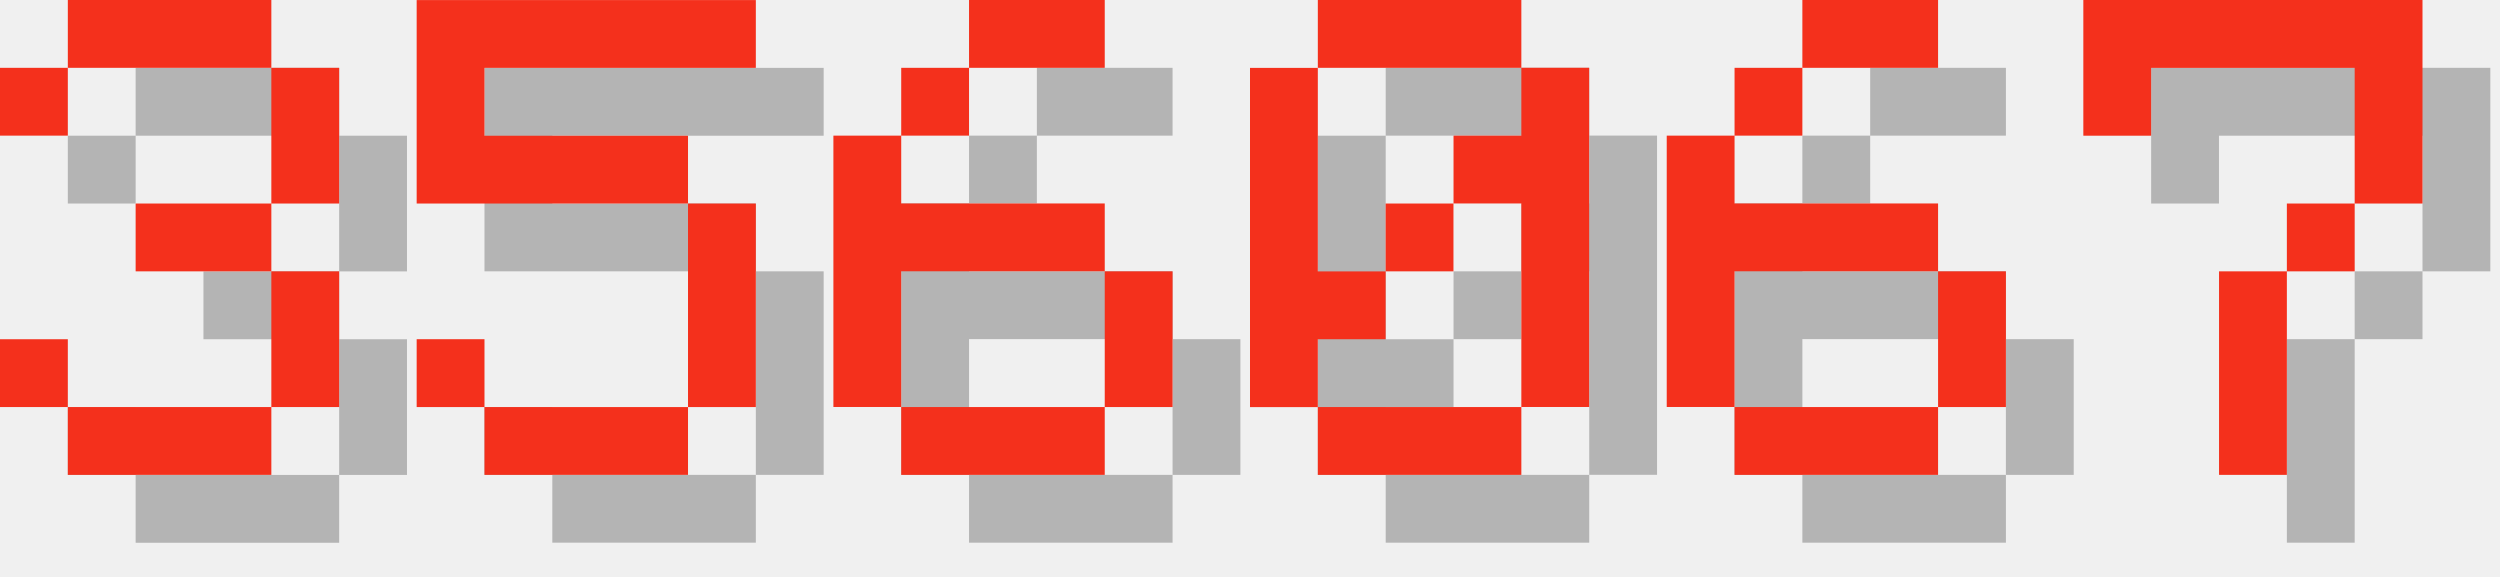
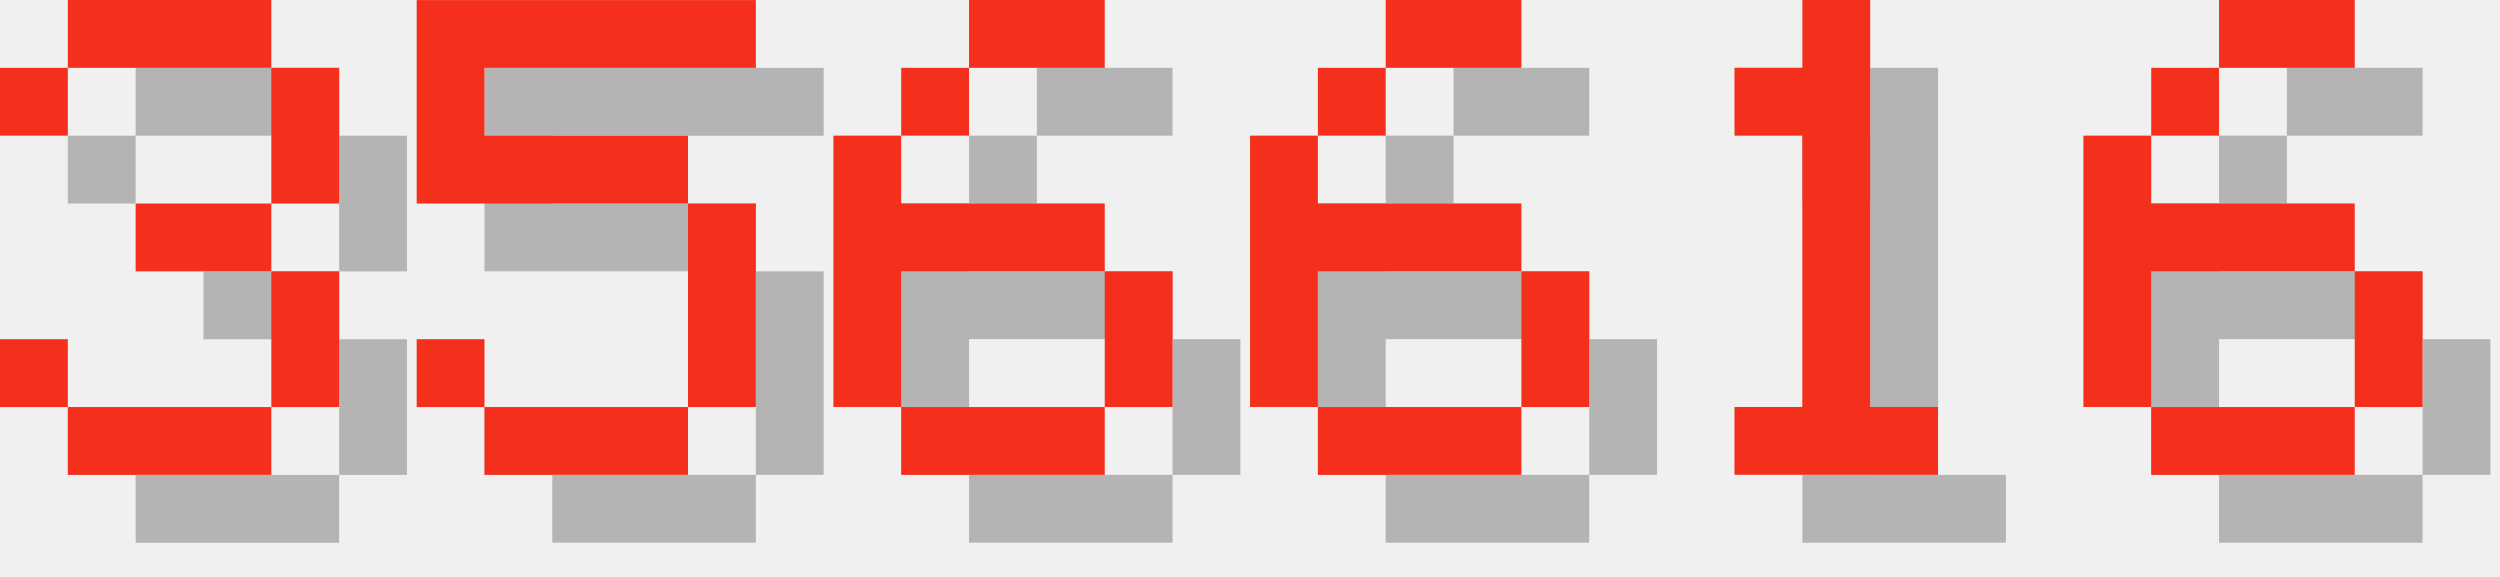
<svg xmlns="http://www.w3.org/2000/svg" version="1.1" width="156.0" height="36">
  <style>
        .text-foreground {
            fill: #F4301C;
        }
        .text-shadow {
            fill: #000000;
            fill-opacity: 0.25;
        }
    </style>
  <g class="digit" id="digit_3" transform="translate(0.0, 0), scale(4)">
    <path id="digit_3_shadow" class="text-shadow" d="m1.058 2.117v1.058h1.058v-1.058h3.175v2.117h-2.117v1.058h2.117v2.117h-3.175v-1.058h-1.058v1.058h1.058v1.058h3.175v-1.058h1.058v-2.117h-1.058v-1.058h1.058v-2.117h-1.058v-1.058h-3.175v1.058h-1.058z" fill-opacity=".5" style="paint-order:stroke fill markers" />
    <path id="digit_3_fg" class="text-foreground" d="m0 1.058v1.058h1.058v-1.058h3.175v2.117h-2.117v1.058h2.117v2.117h-3.175v-1.058h-1.058v1.058h1.058v1.058h3.175v-1.058h1.058v-2.117h-1.058v-1.058h1.058v-2.117h-1.058v-1.058h-3.175v1.058h-1.058z" fill="#fff" style="paint-order:stroke fill markers" />
  </g>
  <g class="digit" id="digit_5" transform="translate(26.0, 0), scale(4)">
    <path id="digit_5_shadow" class="text-shadow" d="m1.058 1.058v3.175h4.233v3.175h-3.175v-1.058h-1.058v1.058h1.058v1.058h3.175v-1.058h1.058v-3.175h-1.058v-1.058h-3.175v-1.058h4.233v-1.058h-5.292z" fill-opacity=".5" style="paint-order:stroke fill markers" />
    <path id="digit_5_fg" class="text-foreground" d="m0 0v3.175h4.233v3.175h-3.175v-1.058h-1.058v1.058h1.058v1.058h3.175v-1.058h1.058v-3.175h-1.058v-1.058h-3.175v-1.058h4.233v-1.058h-5.292z" fill="#fff" style="paint-order:stroke fill markers" />
  </g>
  <g class="digit" id="digit_6" transform="translate(52.0, 0), scale(4)">
    <path id="digit_6_shadow" class="text-shadow" d="m3.175 1.058v1.058h2.117v-1.058h-2.117zm0 1.058h-1.058v1.058h1.058v-1.058zm-1.058 1.058h-1.058v4.233h1.058v-2.117h3.175v-1.058h-3.175v-1.058zm3.175 2.117v2.117h1.058v-2.117h-1.058zm0 2.117h-3.175v1.058h3.175v-1.058z" fill-opacity=".5" style="paint-order:stroke fill markers" />
    <path id="digit_6_fg" class="text-foreground" d="m2.117 0v1.058h2.117v-1.058h-2.117zm0 1.058h-1.058v1.058h1.058v-1.058zm-1.058 1.058h-1.058v4.233h1.058v-2.117h3.175v-1.058h-3.175v-1.058zm3.175 2.117v2.117h1.058v-2.117h-1.058zm0 2.117h-3.175v1.058h3.175v-1.058z" fill="#fff" style="paint-order:stroke fill markers" />
  </g>
-   <g class="digit" id="digit_0" transform="translate(78.0, 0), scale(4)">
-     <path id="digit_0_shadow" class="text-shadow" d="m2.117 1.058v1.058h3.175v-1.058h-3.175zm3.175 1.058v1.058h-1.058v1.058h1.058v3.175h1.058v-5.292h-1.058zm0 5.292h-3.175v1.058h3.175v-1.058zm-3.175 0v-1.058h1.058v-1.058h-1.058v-3.175h-1.058v5.292h1.058zm1.058-2.117h1.058v-1.058h-1.058v1.058z" fill-opacity=".5" style="paint-order:stroke fill markers" />
-     <path id="digit_0_fg" class="text-foreground" d="m1.058 0v1.058h3.175v-1.058h-3.175zm3.175 1.058v1.058h-1.058v1.058h1.058v3.175h1.058v-5.292h-1.058zm0 5.292h-3.175v1.058h3.175v-1.058zm-3.175 0v-1.058h1.058v-1.058h-1.058v-3.175h-1.058v5.292h1.058zm1.058-2.117h1.058v-1.058h-1.058v1.058z" fill="#fff" style="paint-order:stroke fill markers" />
-   </g>
-   <g class="digit" id="digit_6" transform="translate(104.0, 0), scale(4)">
+   <g class="digit" id="digit_6" transform="translate(78.0, 0), scale(4)">
    <path id="digit_6_shadow" class="text-shadow" d="m3.175 1.058v1.058h2.117v-1.058h-2.117zm0 1.058h-1.058v1.058h1.058v-1.058zm-1.058 1.058h-1.058v4.233h1.058v-2.117h3.175v-1.058h-3.175v-1.058zm3.175 2.117v2.117h1.058v-2.117h-1.058zm0 2.117h-3.175v1.058h3.175v-1.058z" fill-opacity=".5" style="paint-order:stroke fill markers" />
    <path id="digit_6_fg" class="text-foreground" d="m2.117 0v1.058h2.117v-1.058h-2.117zm0 1.058h-1.058v1.058h1.058v-1.058zm-1.058 1.058h-1.058v4.233h1.058v-2.117h3.175v-1.058h-3.175v-1.058zm3.175 2.117v2.117h1.058v-2.117h-1.058zm0 2.117h-3.175v1.058h3.175v-1.058z" fill="#fff" style="paint-order:stroke fill markers" />
  </g>
-   <g class="digit" id="digit_7" transform="translate(130.0, 0), scale(4)">
-     <path id="digit_7_shadow" class="text-shadow" d="m1.058 1.058 2e-6 2.117h1.058v-1.058h3.175v1.058l2e-7 1.058h-1.058v1.058h-1.058l4e-7 3.175 1.058 1e-7v-3.175h1.058v-1.058h1.058l5e-7 -1.058v-2.117z" fill-opacity=".5" style="paint-order:stroke fill markers" />
-     <path id="digit_7_fg" class="text-foreground" d="m0 0 2e-6 2.117h1.058v-1.058h3.175v1.058l2e-7 1.058h-1.058v1.058h-1.058l4e-7 3.175 1.058 1e-7v-3.175h1.058v-1.058h1.058l5e-7 -1.058v-2.117z" fill="#fff" style="paint-order:stroke fill markers" />
+   <g class="digit" id="digit_1" transform="translate(104.0, 0), scale(4)">
+     <path id="digit_1_shadow" class="text-shadow" d="m2.117 2.117v1.058h1.058v4.233h-1.058v1.058h3.175v-1.058h-1.058v-6.35h-1.058v1.058h-1.058z" fill-opacity=".5" style="paint-order:stroke fill markers" />
+     <path id="digit_1_fg" class="text-foreground" d="m1.058 1.058v1.058h1.058v4.233h-1.058v1.058h3.175v-1.058h-1.058v-6.35h-1.058v1.058h-1.058z" fill="#fff" style="paint-order:stroke fill markers" />
+   </g>
+   <g class="digit" id="digit_6" transform="translate(130.0, 0), scale(4)">
+     <path id="digit_6_shadow" class="text-shadow" d="m3.175 1.058v1.058h2.117v-1.058h-2.117zm0 1.058h-1.058v1.058h1.058v-1.058zm-1.058 1.058h-1.058v4.233h1.058v-2.117h3.175v-1.058h-3.175v-1.058zm3.175 2.117v2.117h1.058v-2.117h-1.058zm0 2.117h-3.175v1.058h3.175v-1.058z" fill-opacity=".5" style="paint-order:stroke fill markers" />
+     <path id="digit_6_fg" class="text-foreground" d="m2.117 0v1.058h2.117v-1.058h-2.117zm0 1.058h-1.058v1.058h1.058v-1.058zm-1.058 1.058h-1.058v4.233h1.058v-2.117h3.175v-1.058h-3.175v-1.058zm3.175 2.117v2.117h1.058v-2.117h-1.058zm0 2.117h-3.175v1.058h3.175v-1.058z" fill="#fff" style="paint-order:stroke fill markers" />
  </g>
</svg>
